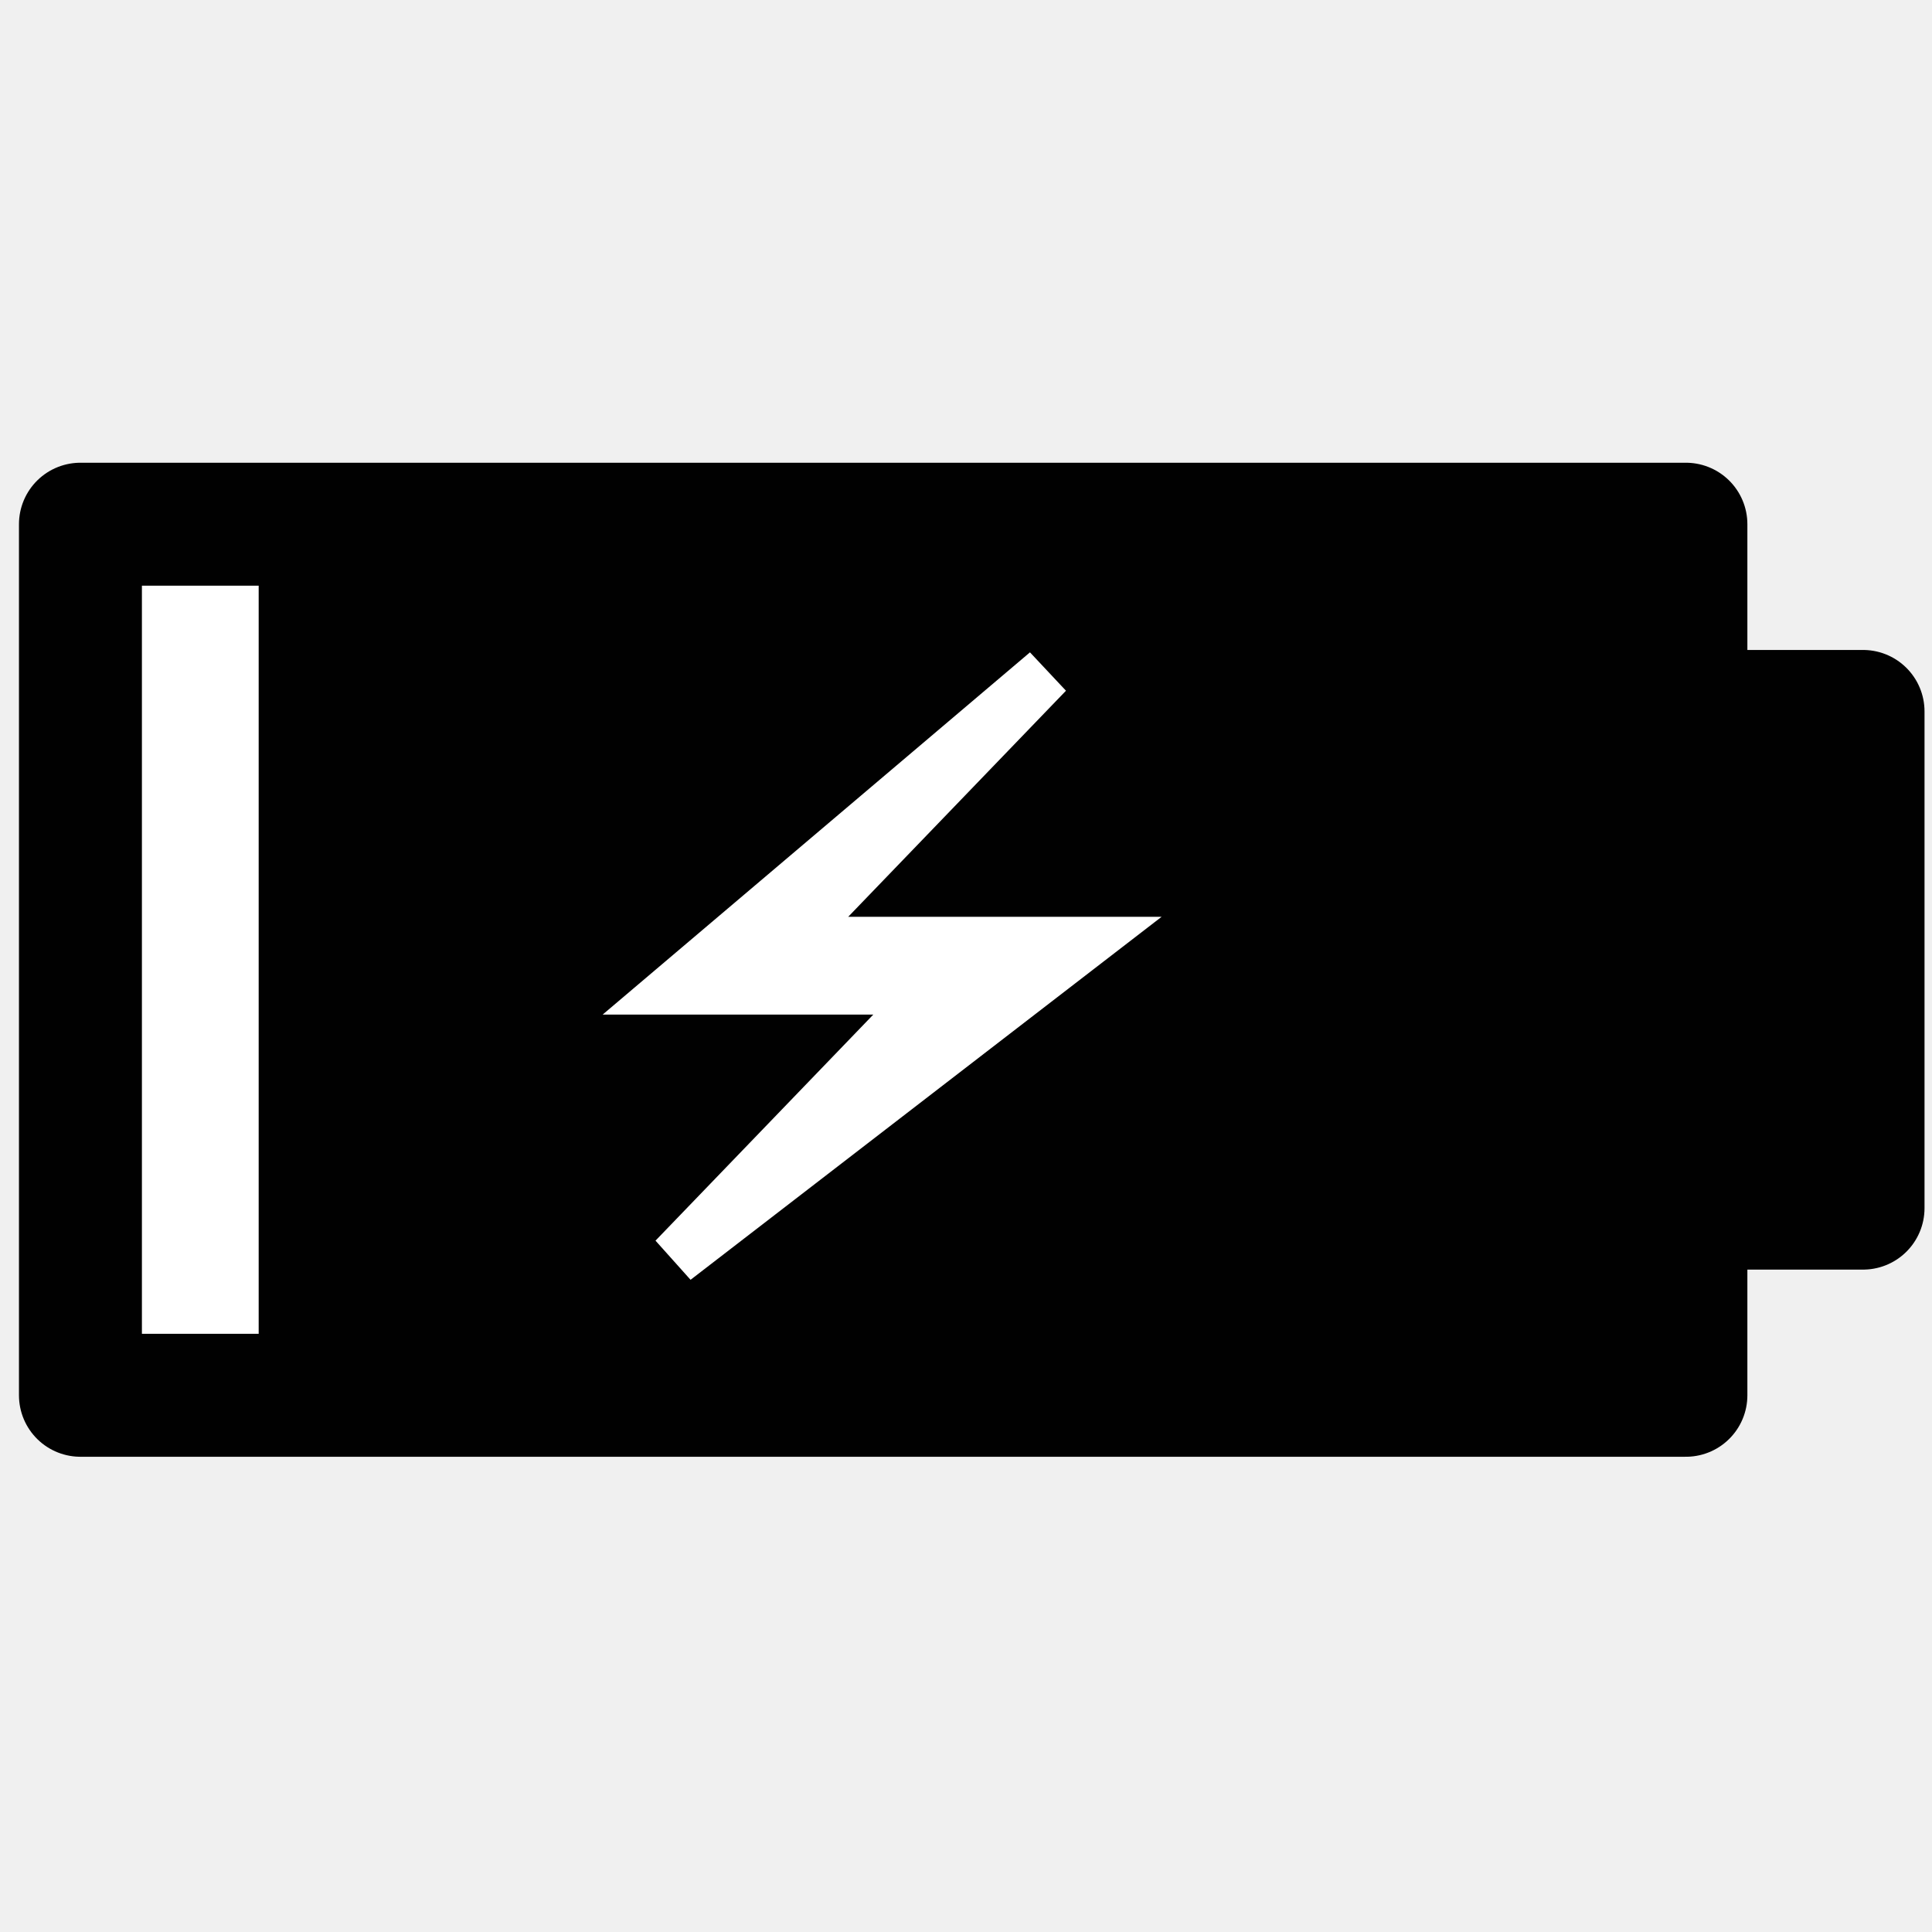
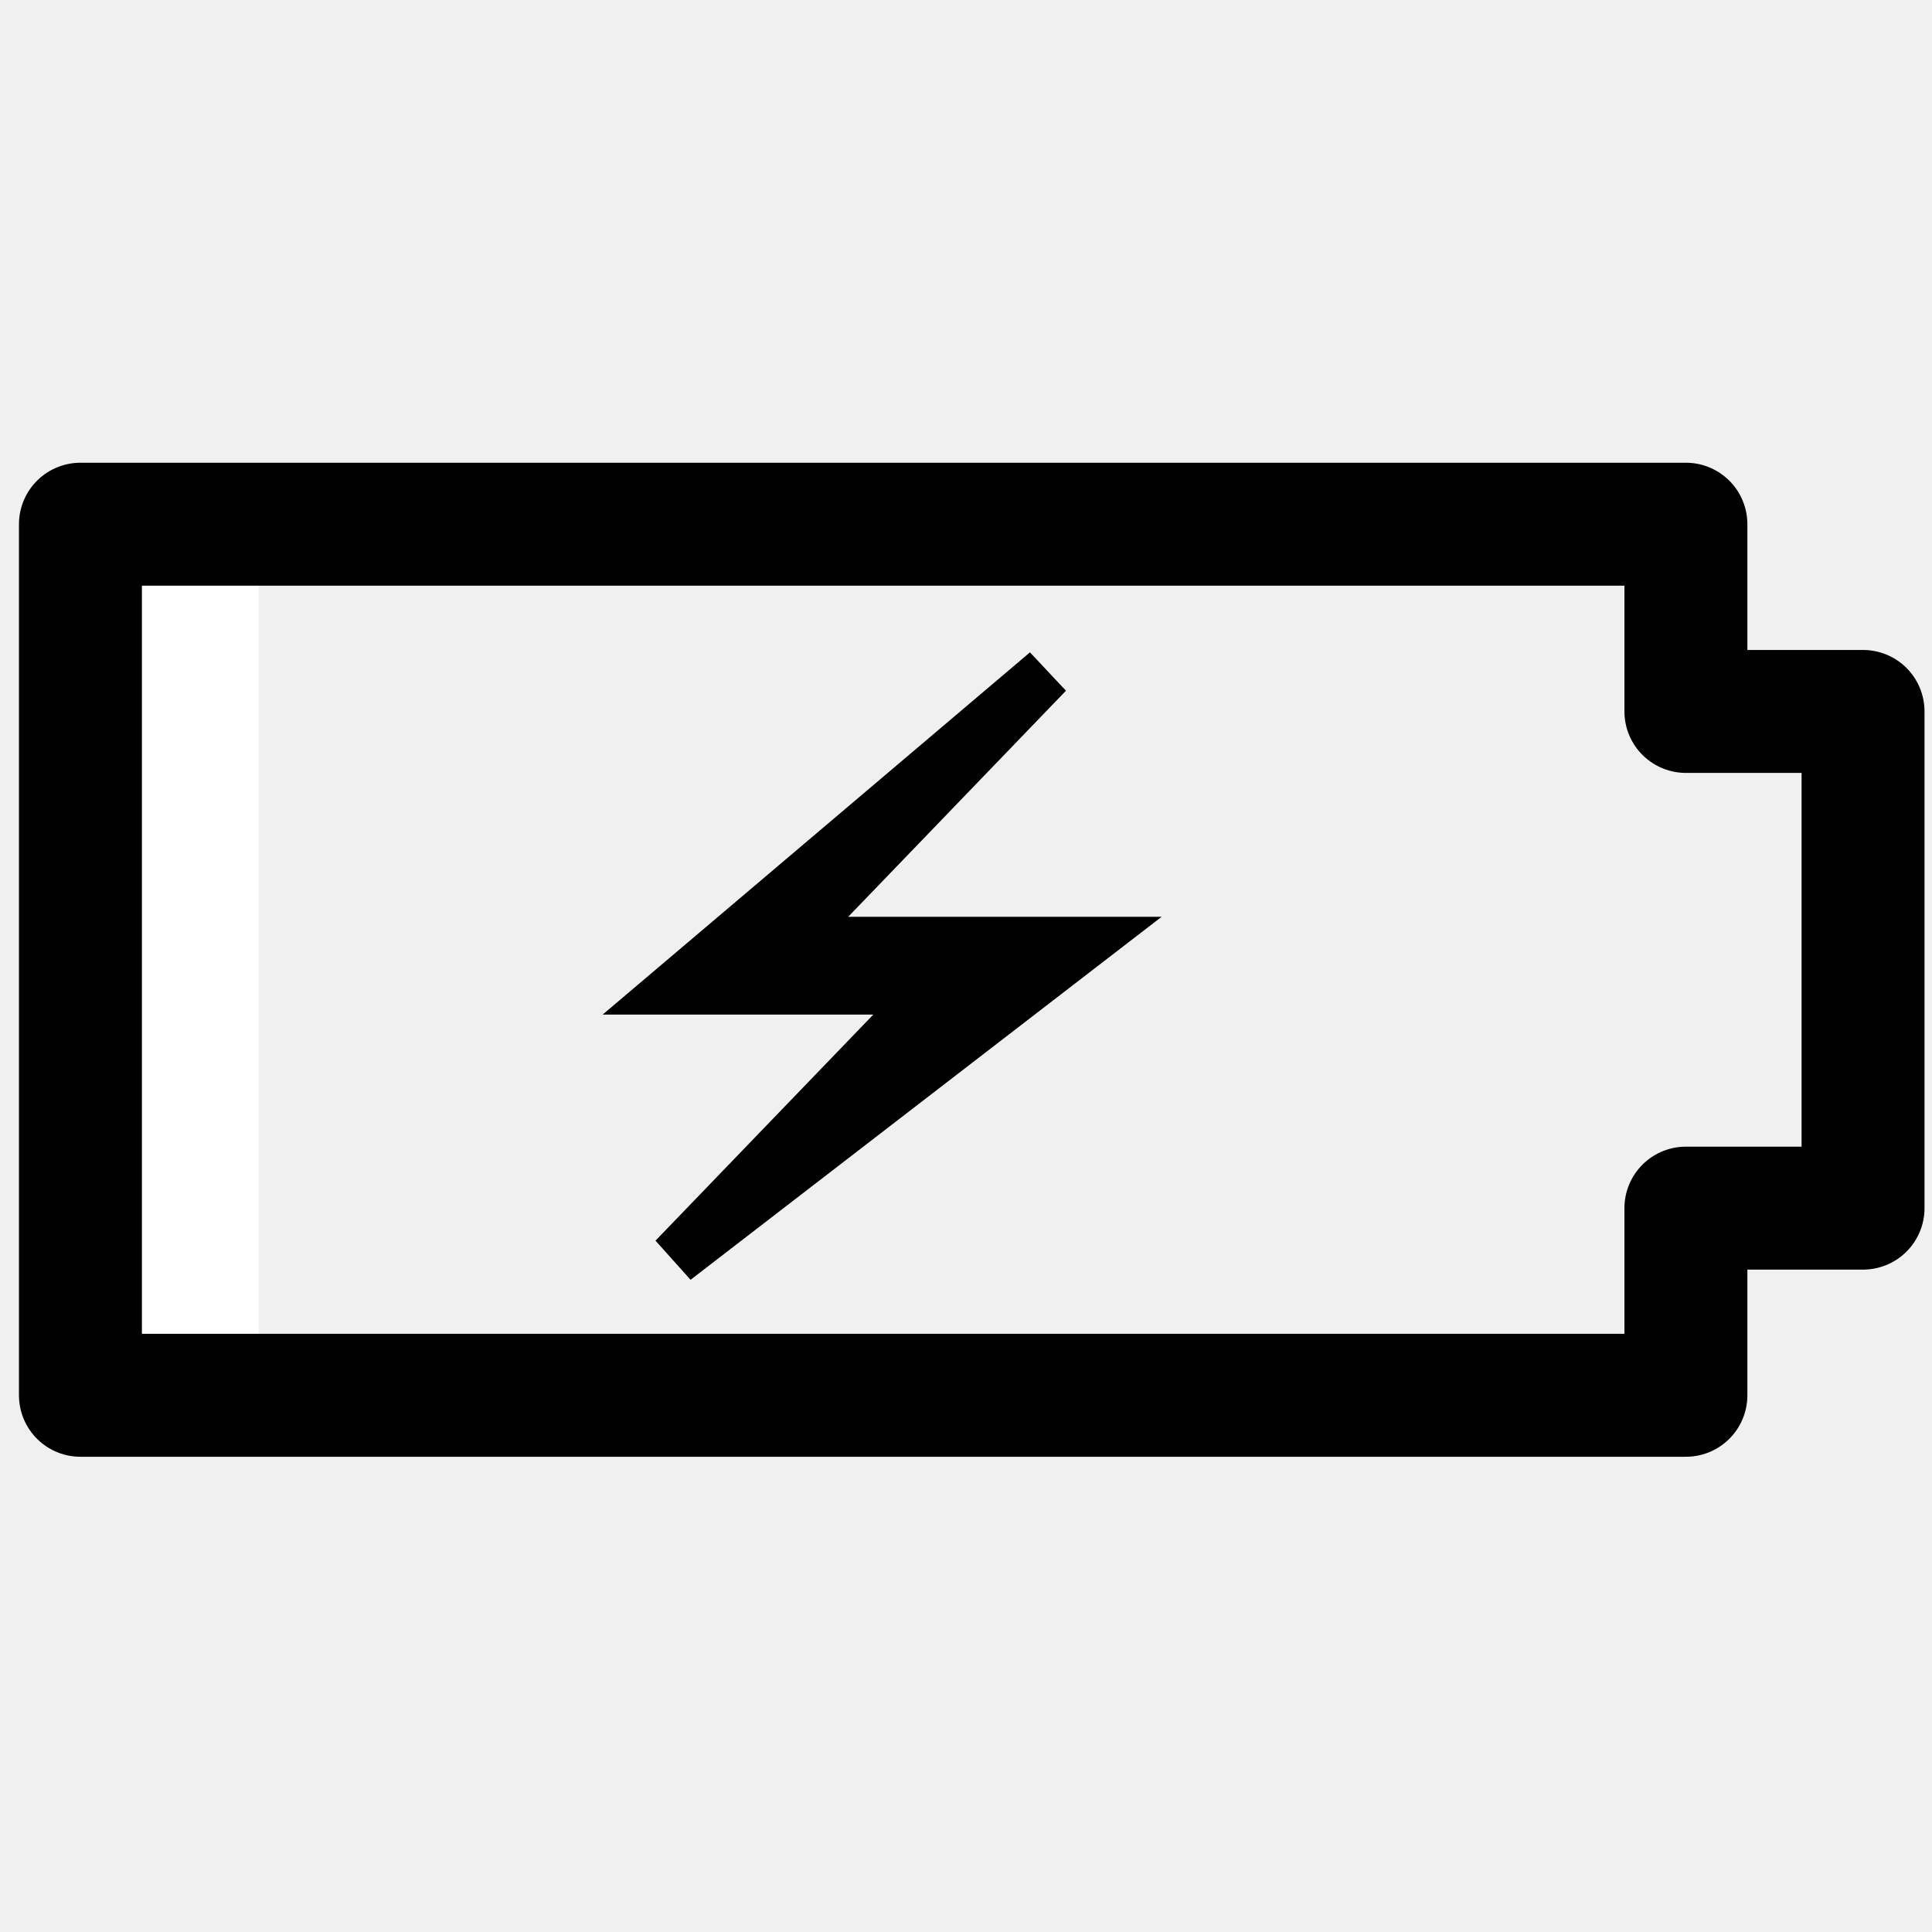
<svg xmlns="http://www.w3.org/2000/svg" enable-background="new 0 0 55 55" height="55px" id="Layer_1" version="1.1" viewBox="0 0 55 55" width="55px" x="0px" xml:space="preserve" y="0px">
  <g display="block" id="battery-010">
-     <polygon display="inline" fill="#010101" points="2.29,39.721 47.994,39.721 47.994,34.393 53.037,34.393 53.037,20.253    47.994,20.253 47.994,14.923 2.29,14.923  " />
+     <polygon display="inline" fill="none" points="2.29,39.721 47.994,39.721 47.994,34.393 53.037,34.393 53.037,20.253    47.994,20.253 47.994,14.923 2.29,14.923  " />
    <rect display="inline" fill="#ffffff" height="25.007" width="5.074" x="2.29" y="14.923" />
    <polygon display="inline" fill="none" points="   2.29,39.721 47.994,39.721 47.994,34.393 53.037,34.393 53.037,20.253 47.994,20.253 47.994,14.923 2.29,14.923  " stroke="#010101" stroke-linecap="round" stroke-linejoin="round" stroke-width="3.5" />
  </g>
-   <path style="fill:#ffffff;fill-opacity:1;stroke:#ffffff;stroke-width:1.5;stroke-linecap:butt;stroke-linejoin:miter;stroke-miterlimit:4;stroke-opacity:1;stroke-dasharray:none" d="m 29.806,19.143 -10.605,8.99 7.424,0 -7.424,7.706 11.666,-8.99 -8.484,0 z" />
+   <path style="fill:#010101;fill-opacity:1;stroke:#010101;stroke-width:1.5;stroke-linecap:butt;stroke-linejoin:miter;stroke-miterlimit:4;stroke-opacity:1;stroke-dasharray:none" d="m 29.806,19.143 -10.605,8.99 7.424,0 -7.424,7.706 11.666,-8.99 -8.484,0 z" />
</svg>
